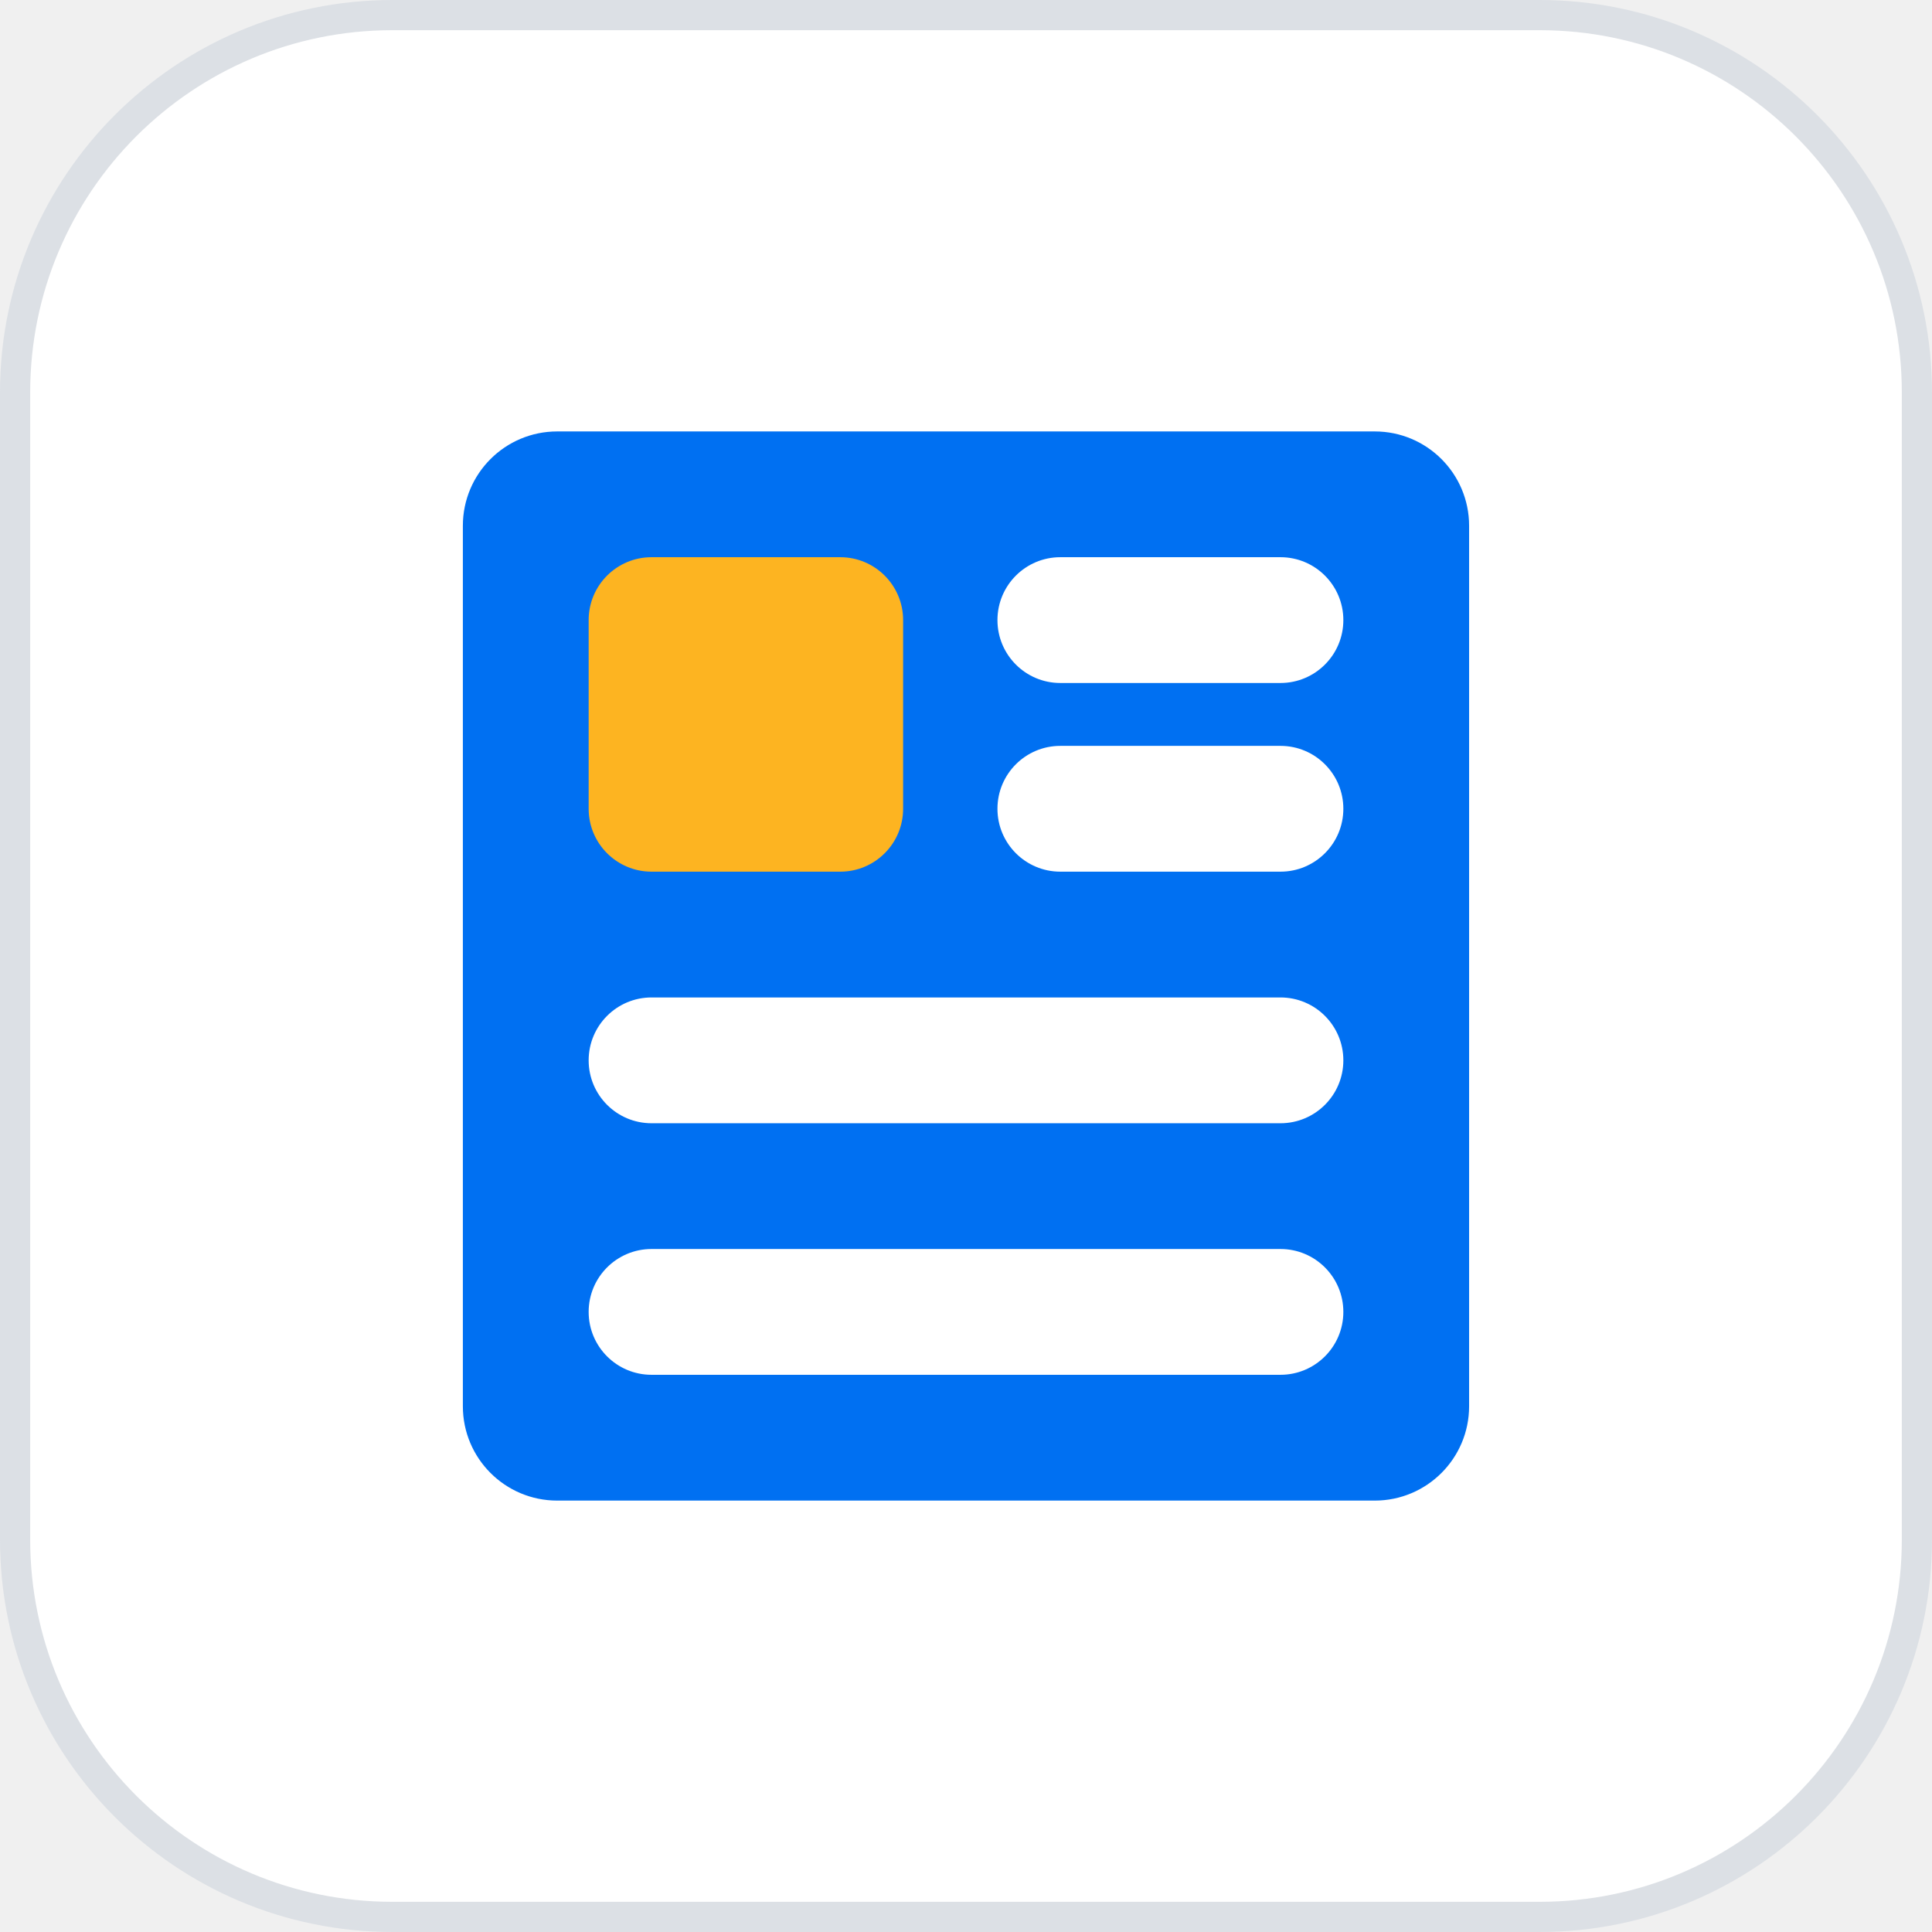
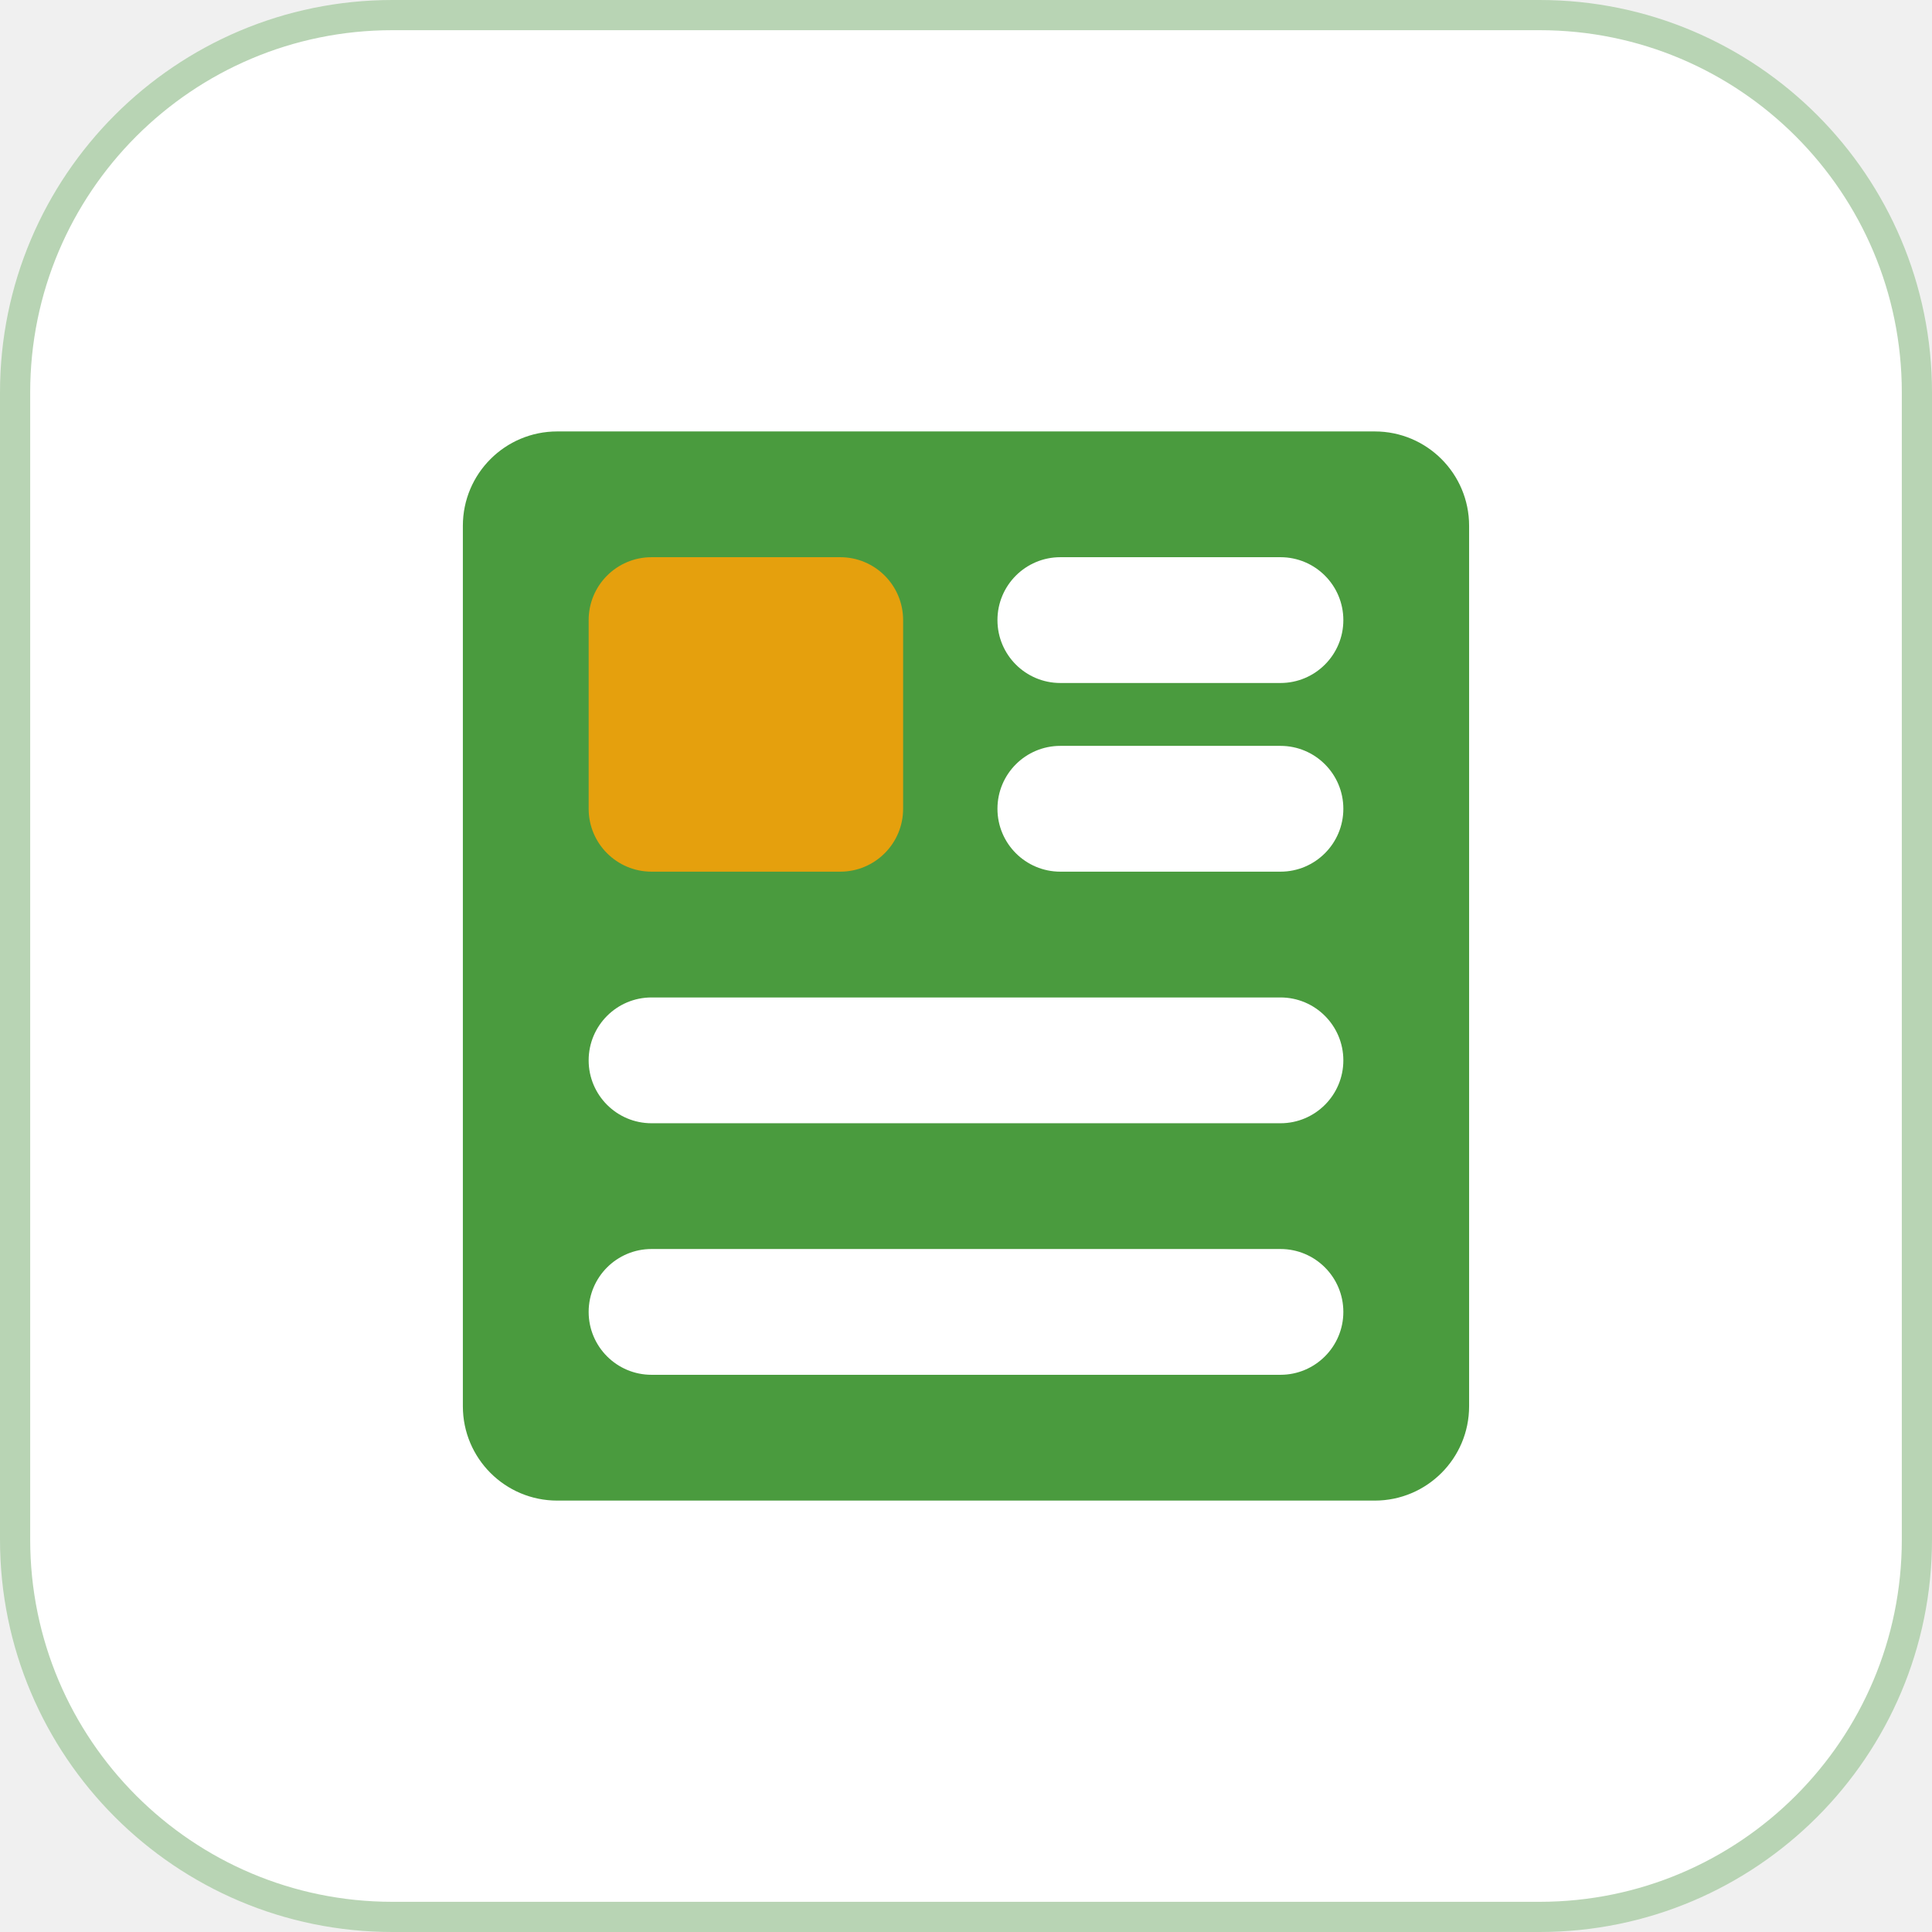
<svg xmlns="http://www.w3.org/2000/svg" width="64" height="64" viewBox="0 0 64 64" fill="none">
  <rect x="0.5" y="0.5" width="63" height="63" rx="12.5" fill="white" />
-   <rect x="0.5" y="0.5" width="63" height="63" rx="12.5" stroke="#DCE0E5" />
-   <rect x="15.333" y="14.292" width="33.333" height="35.417" rx="3.125" fill="#0070F2" />
-   <rect x="19.5" y="18.458" width="10.417" height="10.417" rx="2.083" fill="#FDB421" />
+   <rect x="0.5" y="0.5" width="63" height="63" rx="12.5" stroke="#B8D4B4" />
+   <rect x="15.333" y="14.292" width="33.333" height="35.417" rx="3.125" fill="#4A9B3E" />
+   <rect x="19.5" y="18.458" width="10.417" height="10.417" rx="2.083" fill="#E5A00D" />
  <rect x="33.042" y="18.458" width="11.458" height="4.167" rx="2.083" fill="white" />
  <rect x="19.5" y="33.042" width="25" height="4.167" rx="2.083" fill="white" />
  <rect x="19.5" y="41.375" width="25" height="4.167" rx="2.083" fill="white" />
  <rect x="33.042" y="24.708" width="11.458" height="4.167" rx="2.083" fill="white" />
</svg>
